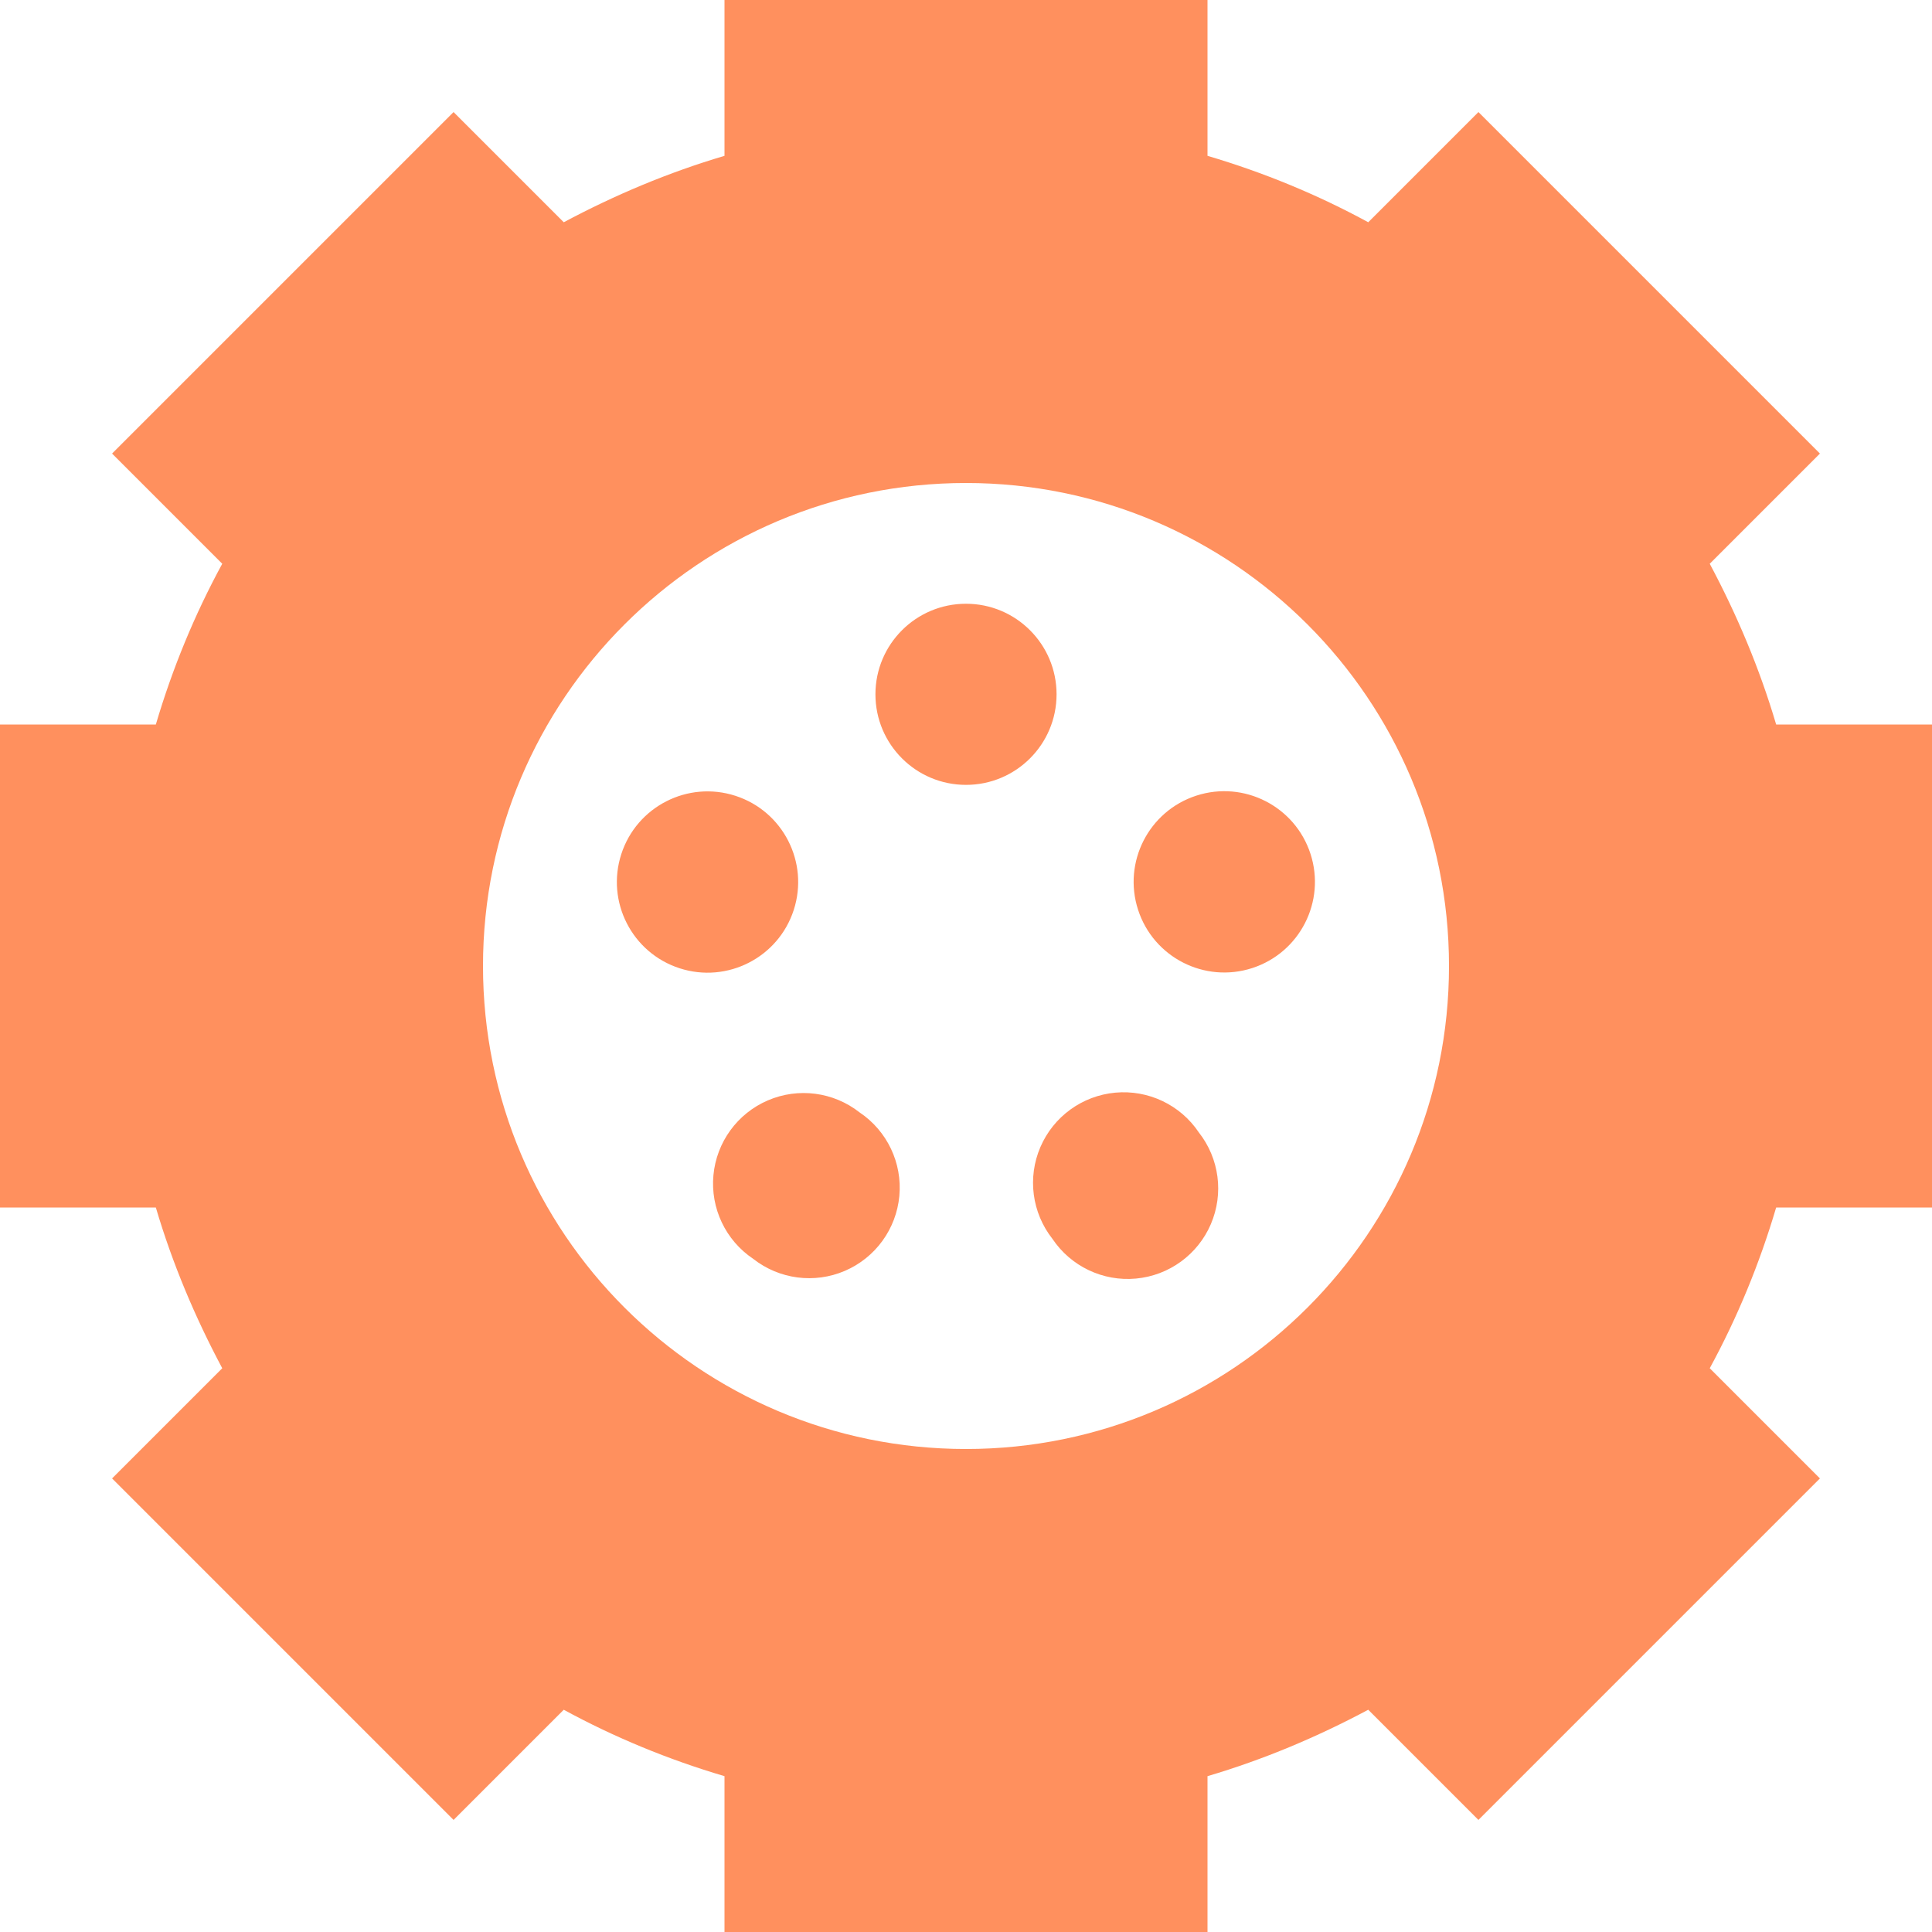
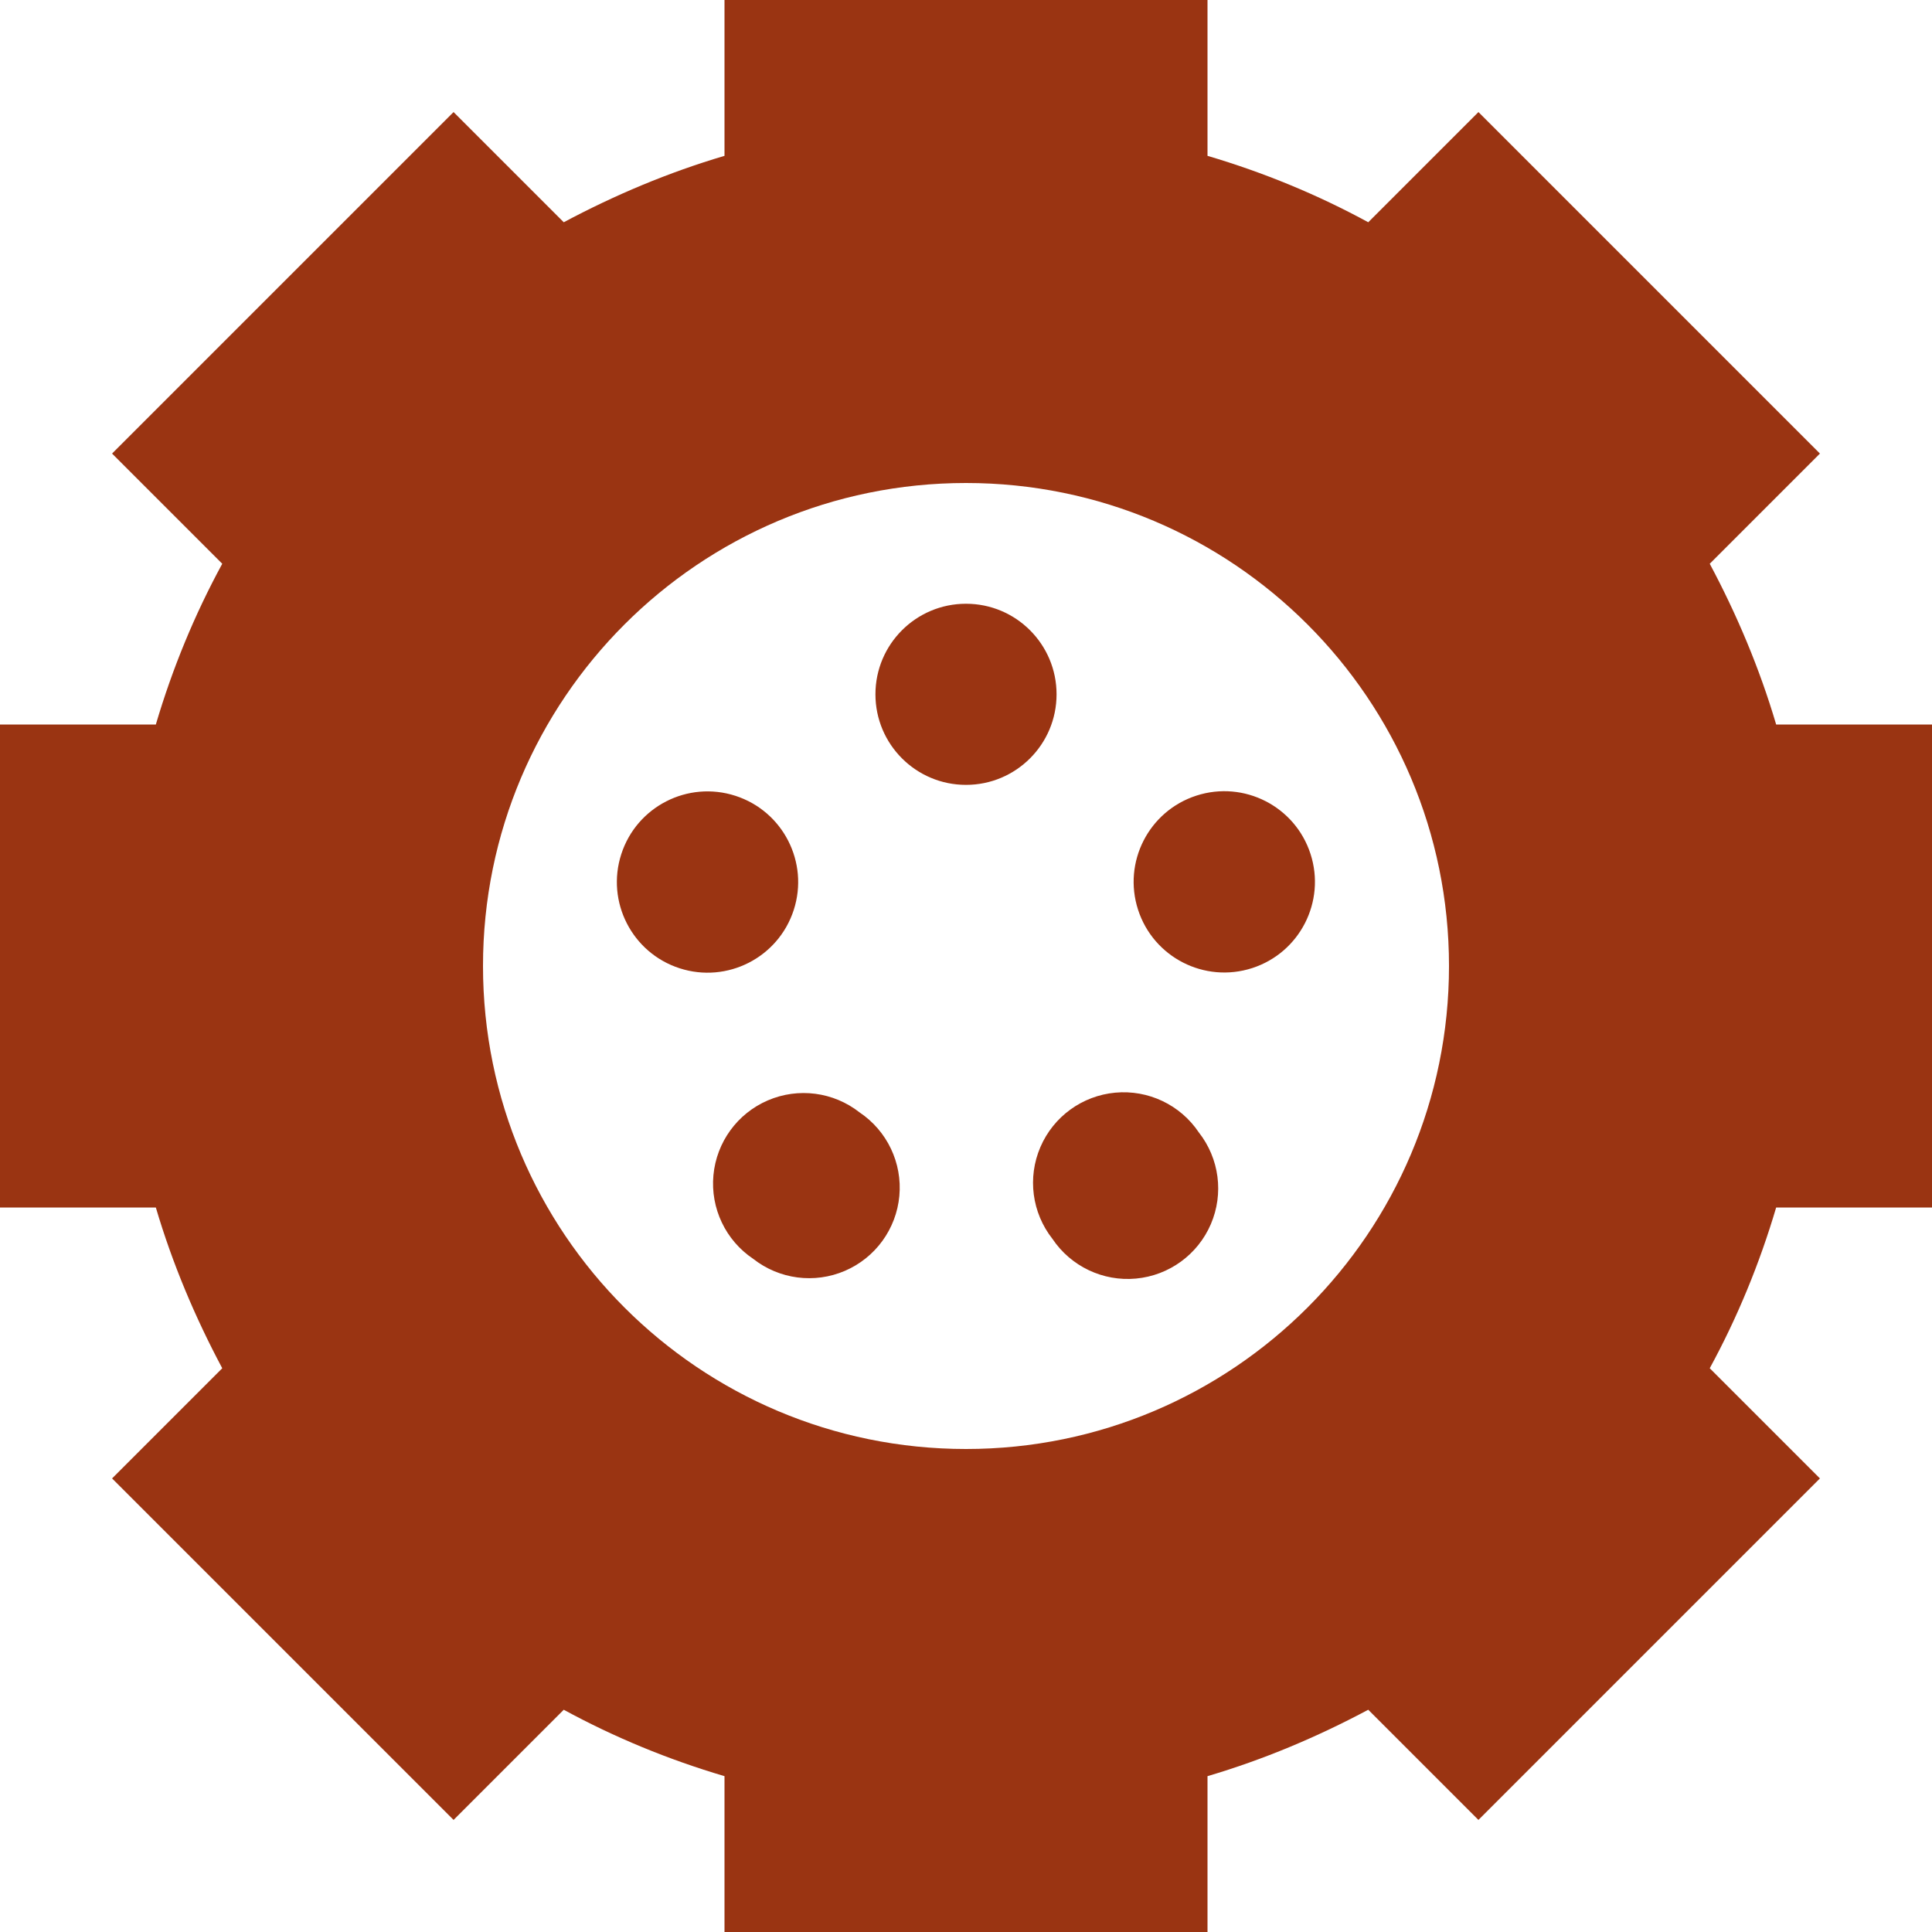
<svg xmlns="http://www.w3.org/2000/svg" viewBox="0 0 512 512">
-   <path fill="#FF905E" d="M320 0H192V41.3c-14.9 4.4-29.1 10.4-42.6 17.6L120.2 29.7 29.7 120.2l29.2 29.2c-7.3 13.4-13.2 27.7-17.6 42.6H0V320H41.3c4.4 14.9 10.4 29.1 17.6 42.6L29.7 391.8l90.5 90.5 29.2-29.2c13.4 7.3 27.7 13.2 42.6 17.6V512H320V470.7c14.9-4.4 29.1-10.4 42.6-17.6l29.2 29.2 90.5-90.5-29.2-29.2c7.3-13.4 13.2-27.7 17.6-42.6H512V192H470.7c-4.4-14.9-10.4-29.1-17.6-42.6l29.2-29.2L391.8 29.7 362.6 58.9c-13.4-7.3-27.7-13.2-42.6-17.6V0zM256 128a128 128 0 1 1 0 256 128 128 0 1 1 0-256zm0 80a24 24 0 1 0 0-48 24 24 0 1 0 0 48zm-61.1 2.9a24 24 0 1 0 -14.8 45.7 24 24 0 1 0 14.8-45.7zm106.7 30.2a24 24 0 1 0 45.7-14.8 24 24 0 1 0 -45.7 14.8zm-22.7 87.2a24 24 0 1 0 38.8-28.2 24 24 0 1 0 -38.8 28.2zm-51.1-33.5a24 24 0 1 0 -28.2 38.8 24 24 0 1 0 28.2-38.8z" />
+   <path fill="#9A3412" d="M320 0H192V41.3c-14.9 4.4-29.1 10.4-42.6 17.6L120.2 29.7 29.7 120.2l29.2 29.2c-7.3 13.4-13.2 27.7-17.6 42.6H0V320H41.3c4.4 14.9 10.4 29.1 17.6 42.6L29.7 391.8l90.5 90.5 29.2-29.2c13.4 7.3 27.7 13.2 42.6 17.6V512H320V470.7c14.9-4.4 29.1-10.4 42.6-17.6l29.2 29.2 90.5-90.5-29.2-29.2c7.3-13.4 13.2-27.7 17.6-42.6H512V192H470.7c-4.4-14.9-10.4-29.1-17.6-42.6l29.2-29.2L391.8 29.7 362.6 58.9c-13.4-7.3-27.7-13.2-42.6-17.6V0zM256 128a128 128 0 1 1 0 256 128 128 0 1 1 0-256zm0 80a24 24 0 1 0 0-48 24 24 0 1 0 0 48zm-61.1 2.9a24 24 0 1 0 -14.8 45.7 24 24 0 1 0 14.8-45.7zm106.7 30.2a24 24 0 1 0 45.7-14.8 24 24 0 1 0 -45.7 14.8zm-22.7 87.2a24 24 0 1 0 38.8-28.2 24 24 0 1 0 -38.8 28.2zm-51.1-33.5a24 24 0 1 0 -28.2 38.8 24 24 0 1 0 28.2-38.8z" />
</svg>
